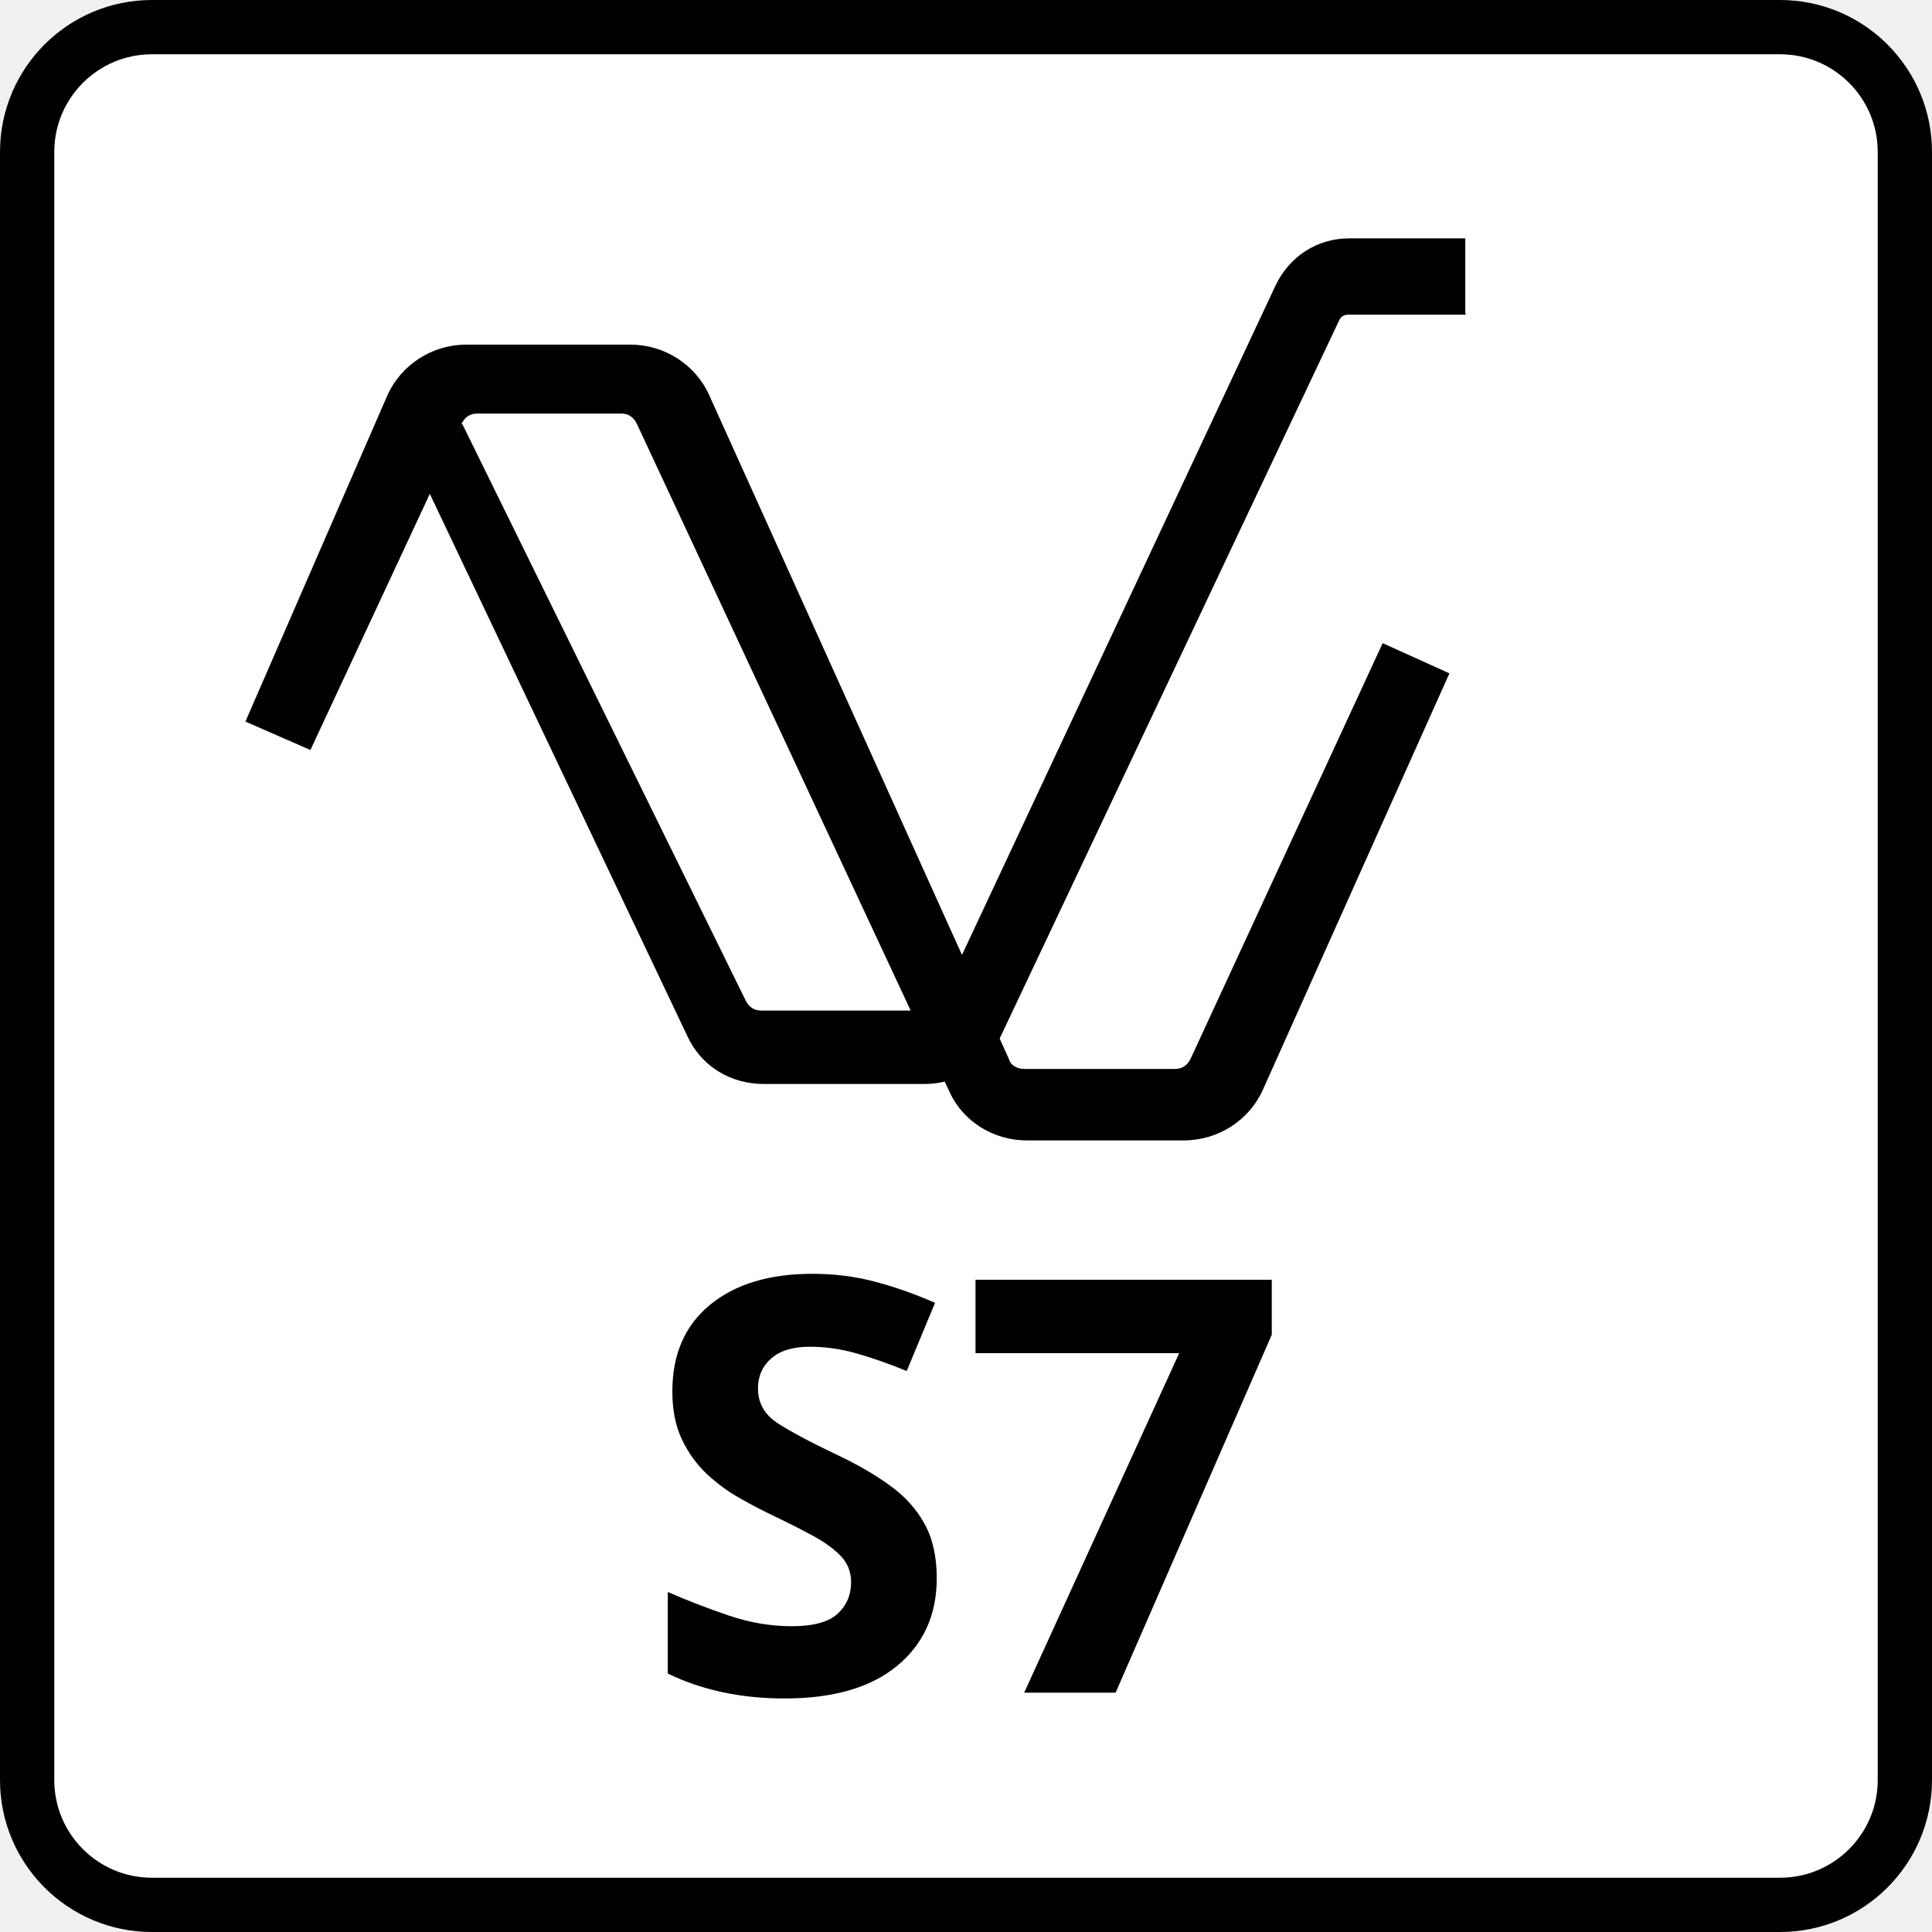
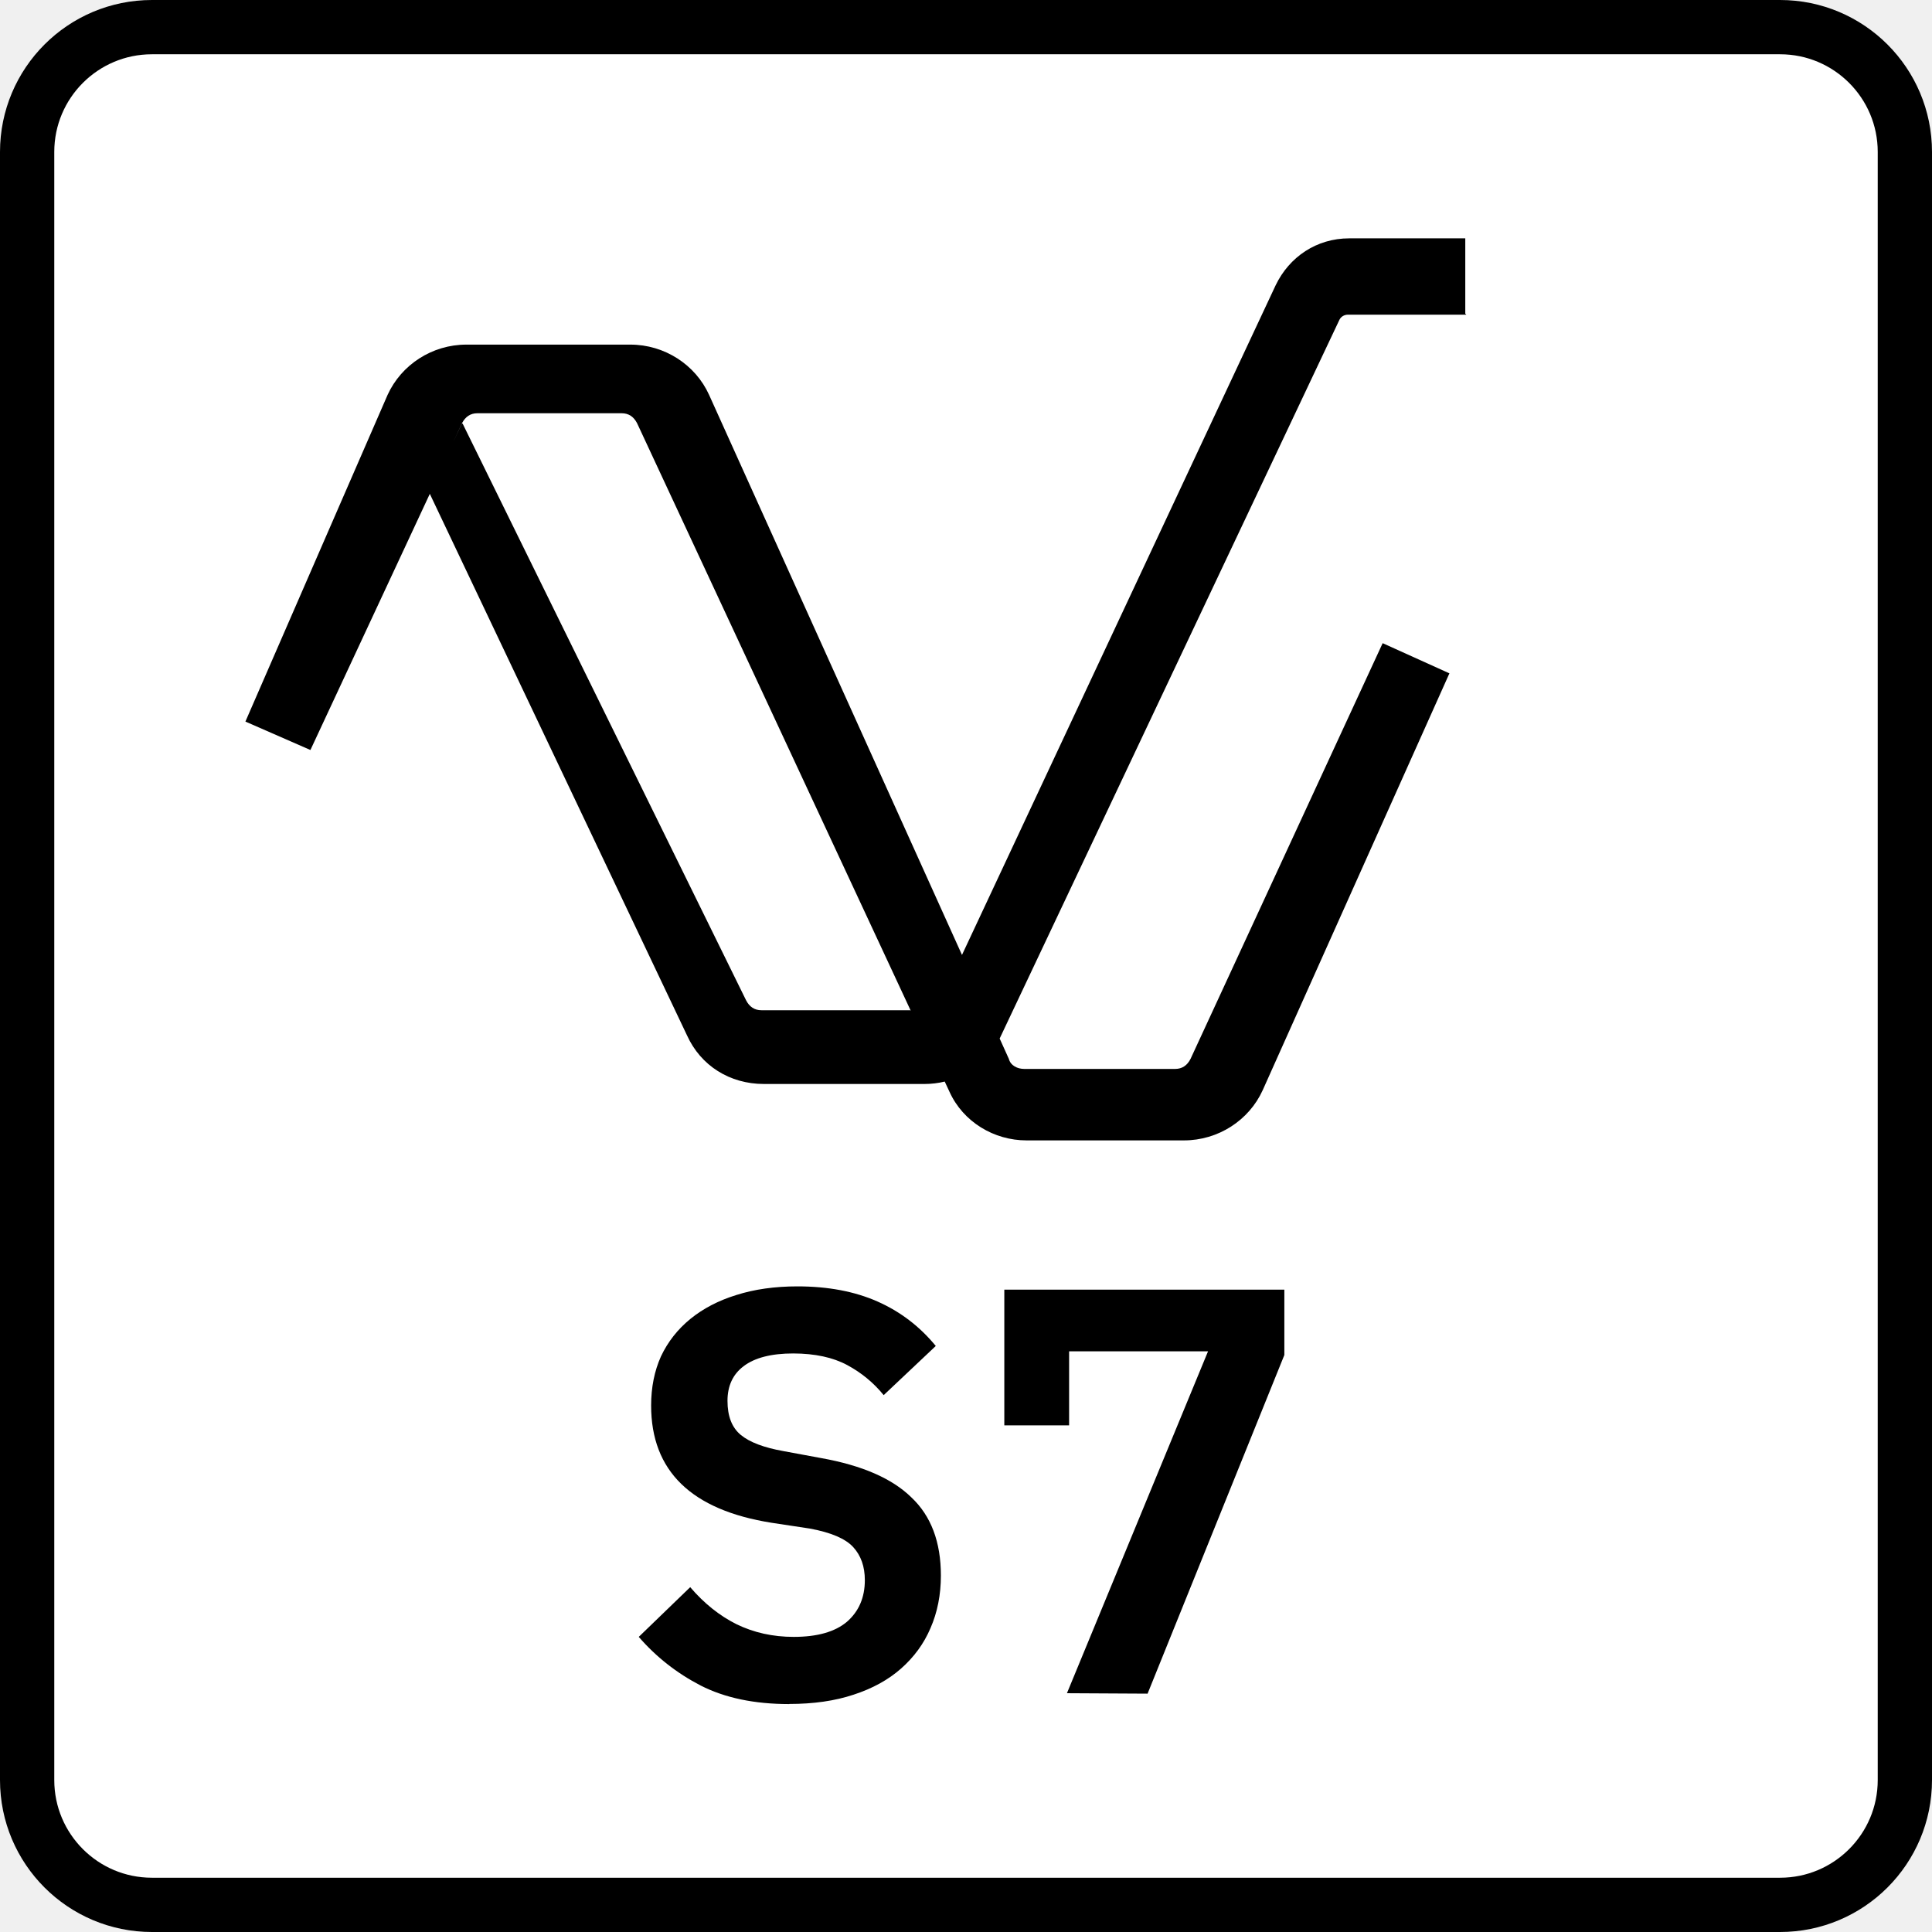
<svg xmlns="http://www.w3.org/2000/svg" width="178" height="178" fill="none" version="1.1">
  <rect x="2.5" y="2.5" width="173" height="173" rx="11.5" fill="white" />
-   <text x="50%" y="155.954" text-anchor="middle" style="fill:black;font-family:'IBM Plex Sans';font-size:53.3px;font-weight:600">S7</text>
-   <path d="m135 28.9v-6.94h-10.7c-2.99 0-5.51 1.7-6.77 4.32l-28.9 61.7-23.3-51.6c-1.26-2.78-4.1-4.63-7.26-4.63h-15.1c-3.16 0-5.99 1.85-7.26 4.63l-13.1 30.1 5.99 2.62 11-23.6 23.7 49.9c1.26 2.78 3.93 4.47 7.08 4.47h14.8c.632 0 1.26-.076 1.86-.222l.438.939c1.26 2.78 4.1 4.48 7.1 4.48h14.5c3.16 0 6-1.85 7.26-4.63l17.2-38.4-6.15-2.78-17.7 38.3c-.315.618-.789.926-1.42.926h-13.9c-.631 0-1.26-.309-1.42-.926l-.804-1.78-.043-.095c.037-.075.073-.151.108-.228l31.2-66c.158-.309.473-.463.787-.463h10.9zm-51.1 64.2-.033-.07-25.2-54c-.316-.618-.789-.926-1.42-.926h-13.3c-.631 0-1.1.309-1.42.926l-.789 1.69.775-1.64c.017-.036.069-.037.087-6e-4l26.1 53.1c.315.617.787.926 1.42.926h13.8z" clip-rule="evenodd" fill="black" fill-rule="evenodd" />
+   <g style="fill:#000000" aria-label="S7">
+     <path d="m72.7 157q-4.8 0-8.15-1.71-3.3-1.71-5.7-4.48l4.74-4.58q1.92 2.24 4.26 3.41 2.4 1.17 5.28 1.17 3.25 0 4.9-1.39 1.65-1.44 1.65-3.84 0-1.87-1.07-3.04t-4-1.71l-3.52-.533q-11.1-1.76-11.1-10.8 0-2.51.906-4.53.959-2.03 2.72-3.46t4.21-2.19q2.51-.8 5.65-.8 4.21 0 7.36 1.39t5.38 4.1l-4.8 4.53q-1.39-1.71-3.36-2.77t-4.96-1.07q-3.04 0-4.58 1.17-1.49 1.12-1.49 3.2 0 2.13 1.23 3.14t3.94 1.49l3.46.64q5.65 1.01 8.31 3.62 2.72 2.56 2.72 7.2 0 2.66-.959 4.85-.906 2.13-2.72 3.73-1.76 1.55-4.37 2.4-2.56.853-5.92.853z" style="fill:#000000" />
+     <path d="m98.3 156 13-31.5h-12.8v6.82h-5.97v-12.5h25.8v6.02l-12.6 31.2z" style="fill:#000000" />
+   </g>
+   <path d="m135 28.9v-6.94h-10.7c-2.99 0-5.51 1.7-6.77 4.32l-28.9 61.7-23.3-51.6c-1.26-2.78-4.1-4.63-7.26-4.63h-15.1c-3.16 0-5.99 1.85-7.26 4.63l-13.1 30.1 5.99 2.62 11-23.6 23.7 49.9c1.26 2.78 3.93 4.47 7.08 4.47h14.8c.632 0 1.26-.076 1.86-.222l.438.939c1.26 2.78 4.1 4.48 7.1 4.48h14.5c3.16 0 6-1.85 7.26-4.63l17.2-38.4-6.15-2.78-17.7 38.3c-.315.618-.789.926-1.42.926h-13.9c-.631 0-1.26-.309-1.42-.926l-.804-1.78-.043-.095c.037-.075.073-.151.108-.228l31.2-66c.158-.309.473-.463.787-.463h10.9zm-51.1 64.2-25.2-54.1c-.316-.618-.789-.926-1.42-.926h-13.3c-.631 0-1.1.309-1.42.926l-.789 1.69.775-1.64c.017-.036.069-.037.087-6e-4l26.1 53.1c.315.617.787.926 1.42.926h13.8z" clip-rule="evenodd" fill="black" fill-rule="evenodd" />
  <rect x="2.5" y="2.5" width="173" height="173" rx="11.5" stroke="black" stroke-width="5" />
</svg>
